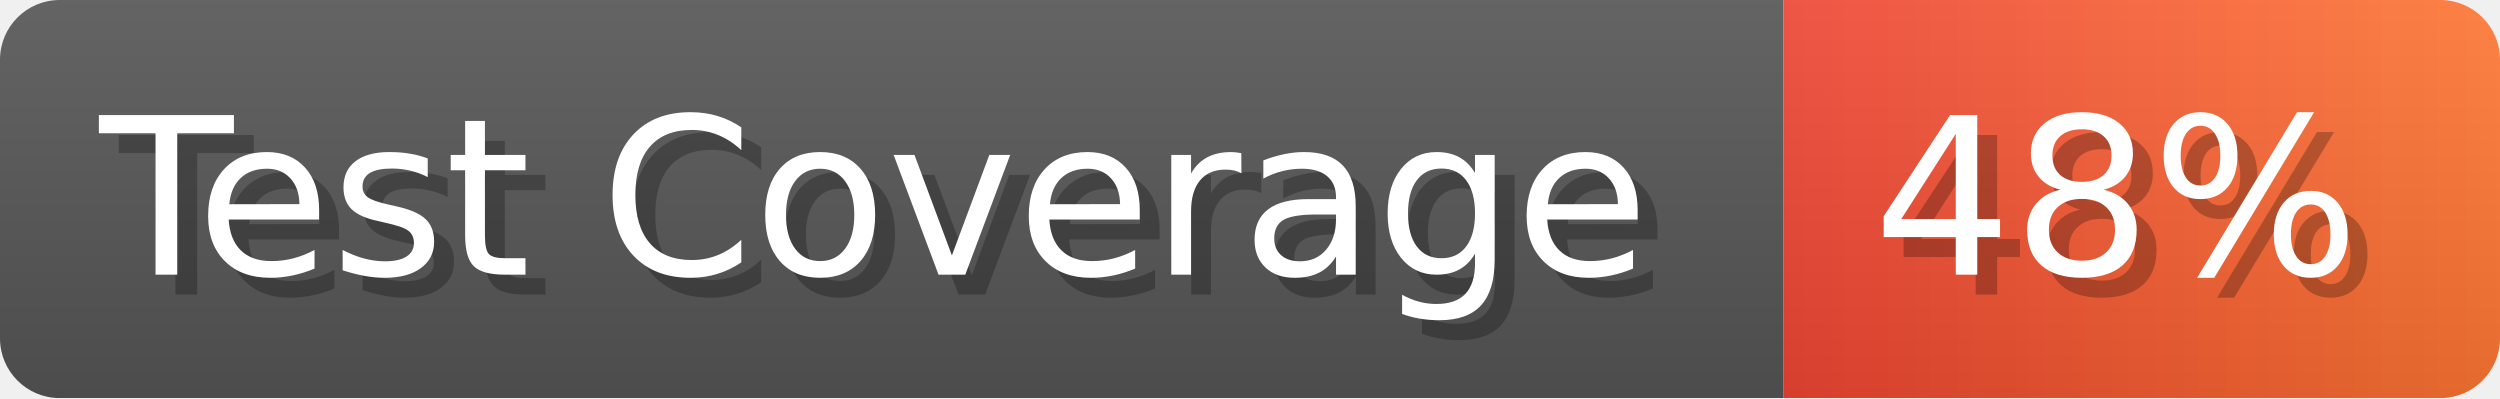
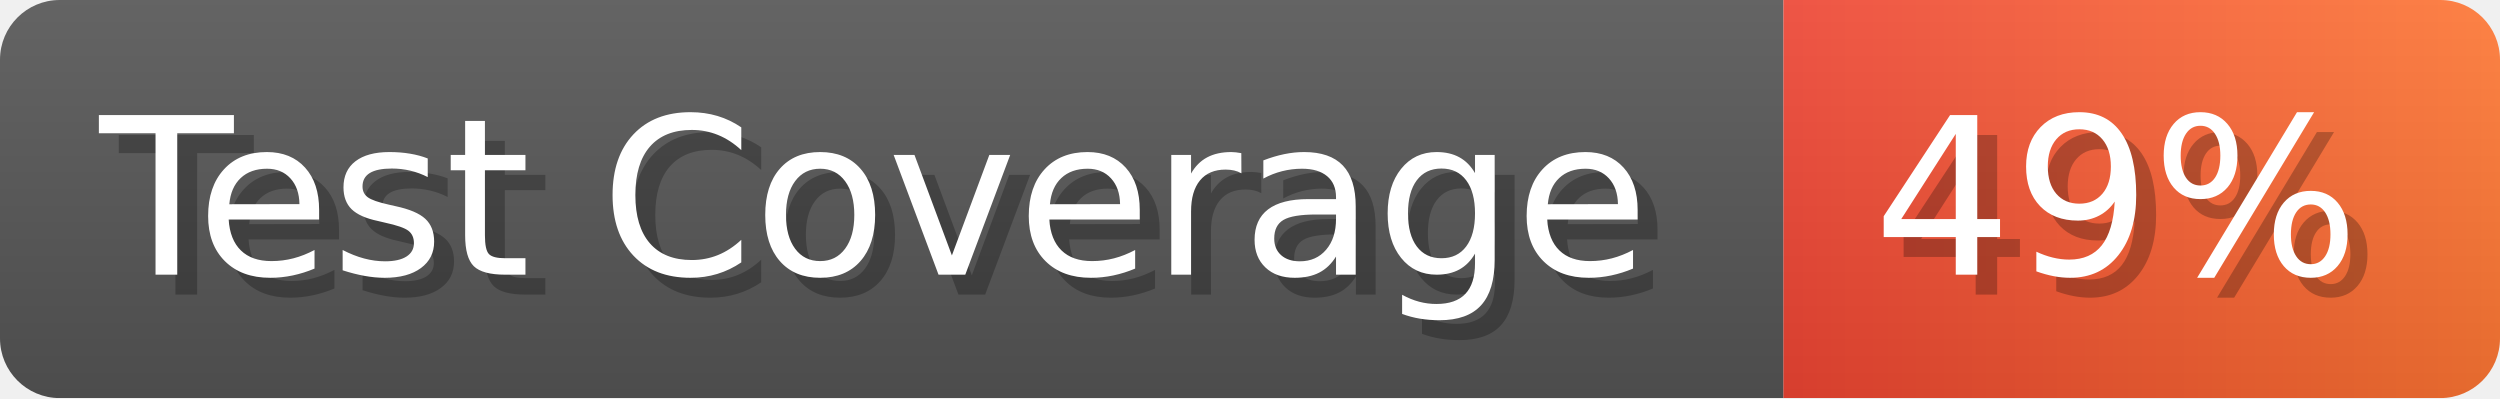
- <svg xmlns="http://www.w3.org/2000/svg" width="125.6" height="20" viewBox="0 0 1256 200" role="img" aria-label="Test Coverage: 48%">
+ <svg xmlns="http://www.w3.org/2000/svg" width="125.6" height="20" viewBox="0 0 1256 200" role="img" aria-label="Test Coverage: 49%">
  <linearGradient id="a" x2="0" y2="100%">
    <stop offset="0" stop-opacity=".1" stop-color="#EEE" />
    <stop offset="1" stop-opacity=".1" />
  </linearGradient>
  <mask id="m">
    <rect width="1256" height="200" rx="30" fill="#FFF" />
  </mask>
  <g mask="url(#m)">
    <rect width="896" height="200" fill="#555" />
    <rect width="360" height="200" fill="url(#x)" x="896" />
    <rect width="1256" height="200" fill="url(#a)" />
  </g>
  <g aria-hidden="true" fill="#fff" text-anchor="start" font-family="Verdana,DejaVu Sans,sans-serif" font-size="110">
    <text x="60" y="148" textLength="796" fill="#000" opacity="0.25">Test Coverage</text>
    <text x="50" y="138" textLength="796">Test Coverage</text>
-     <text x="951" y="148" textLength="260" fill="#000" opacity="0.25">48%</text>
-     <text x="941" y="138" textLength="260">48%</text>
+     <text x="951" y="148" textLength="260" fill="#000" opacity="0.25">49%</text>
+     <text x="941" y="138" textLength="260">49%</text>
  </g>
  <linearGradient id="x" x1="0%" y1="0%" x2="100%" y2="0%">
    <stop offset="0%" style="stop-color:#E43" />
    <stop offset="100%" style="stop-color:#F73" />
  </linearGradient>
</svg>
